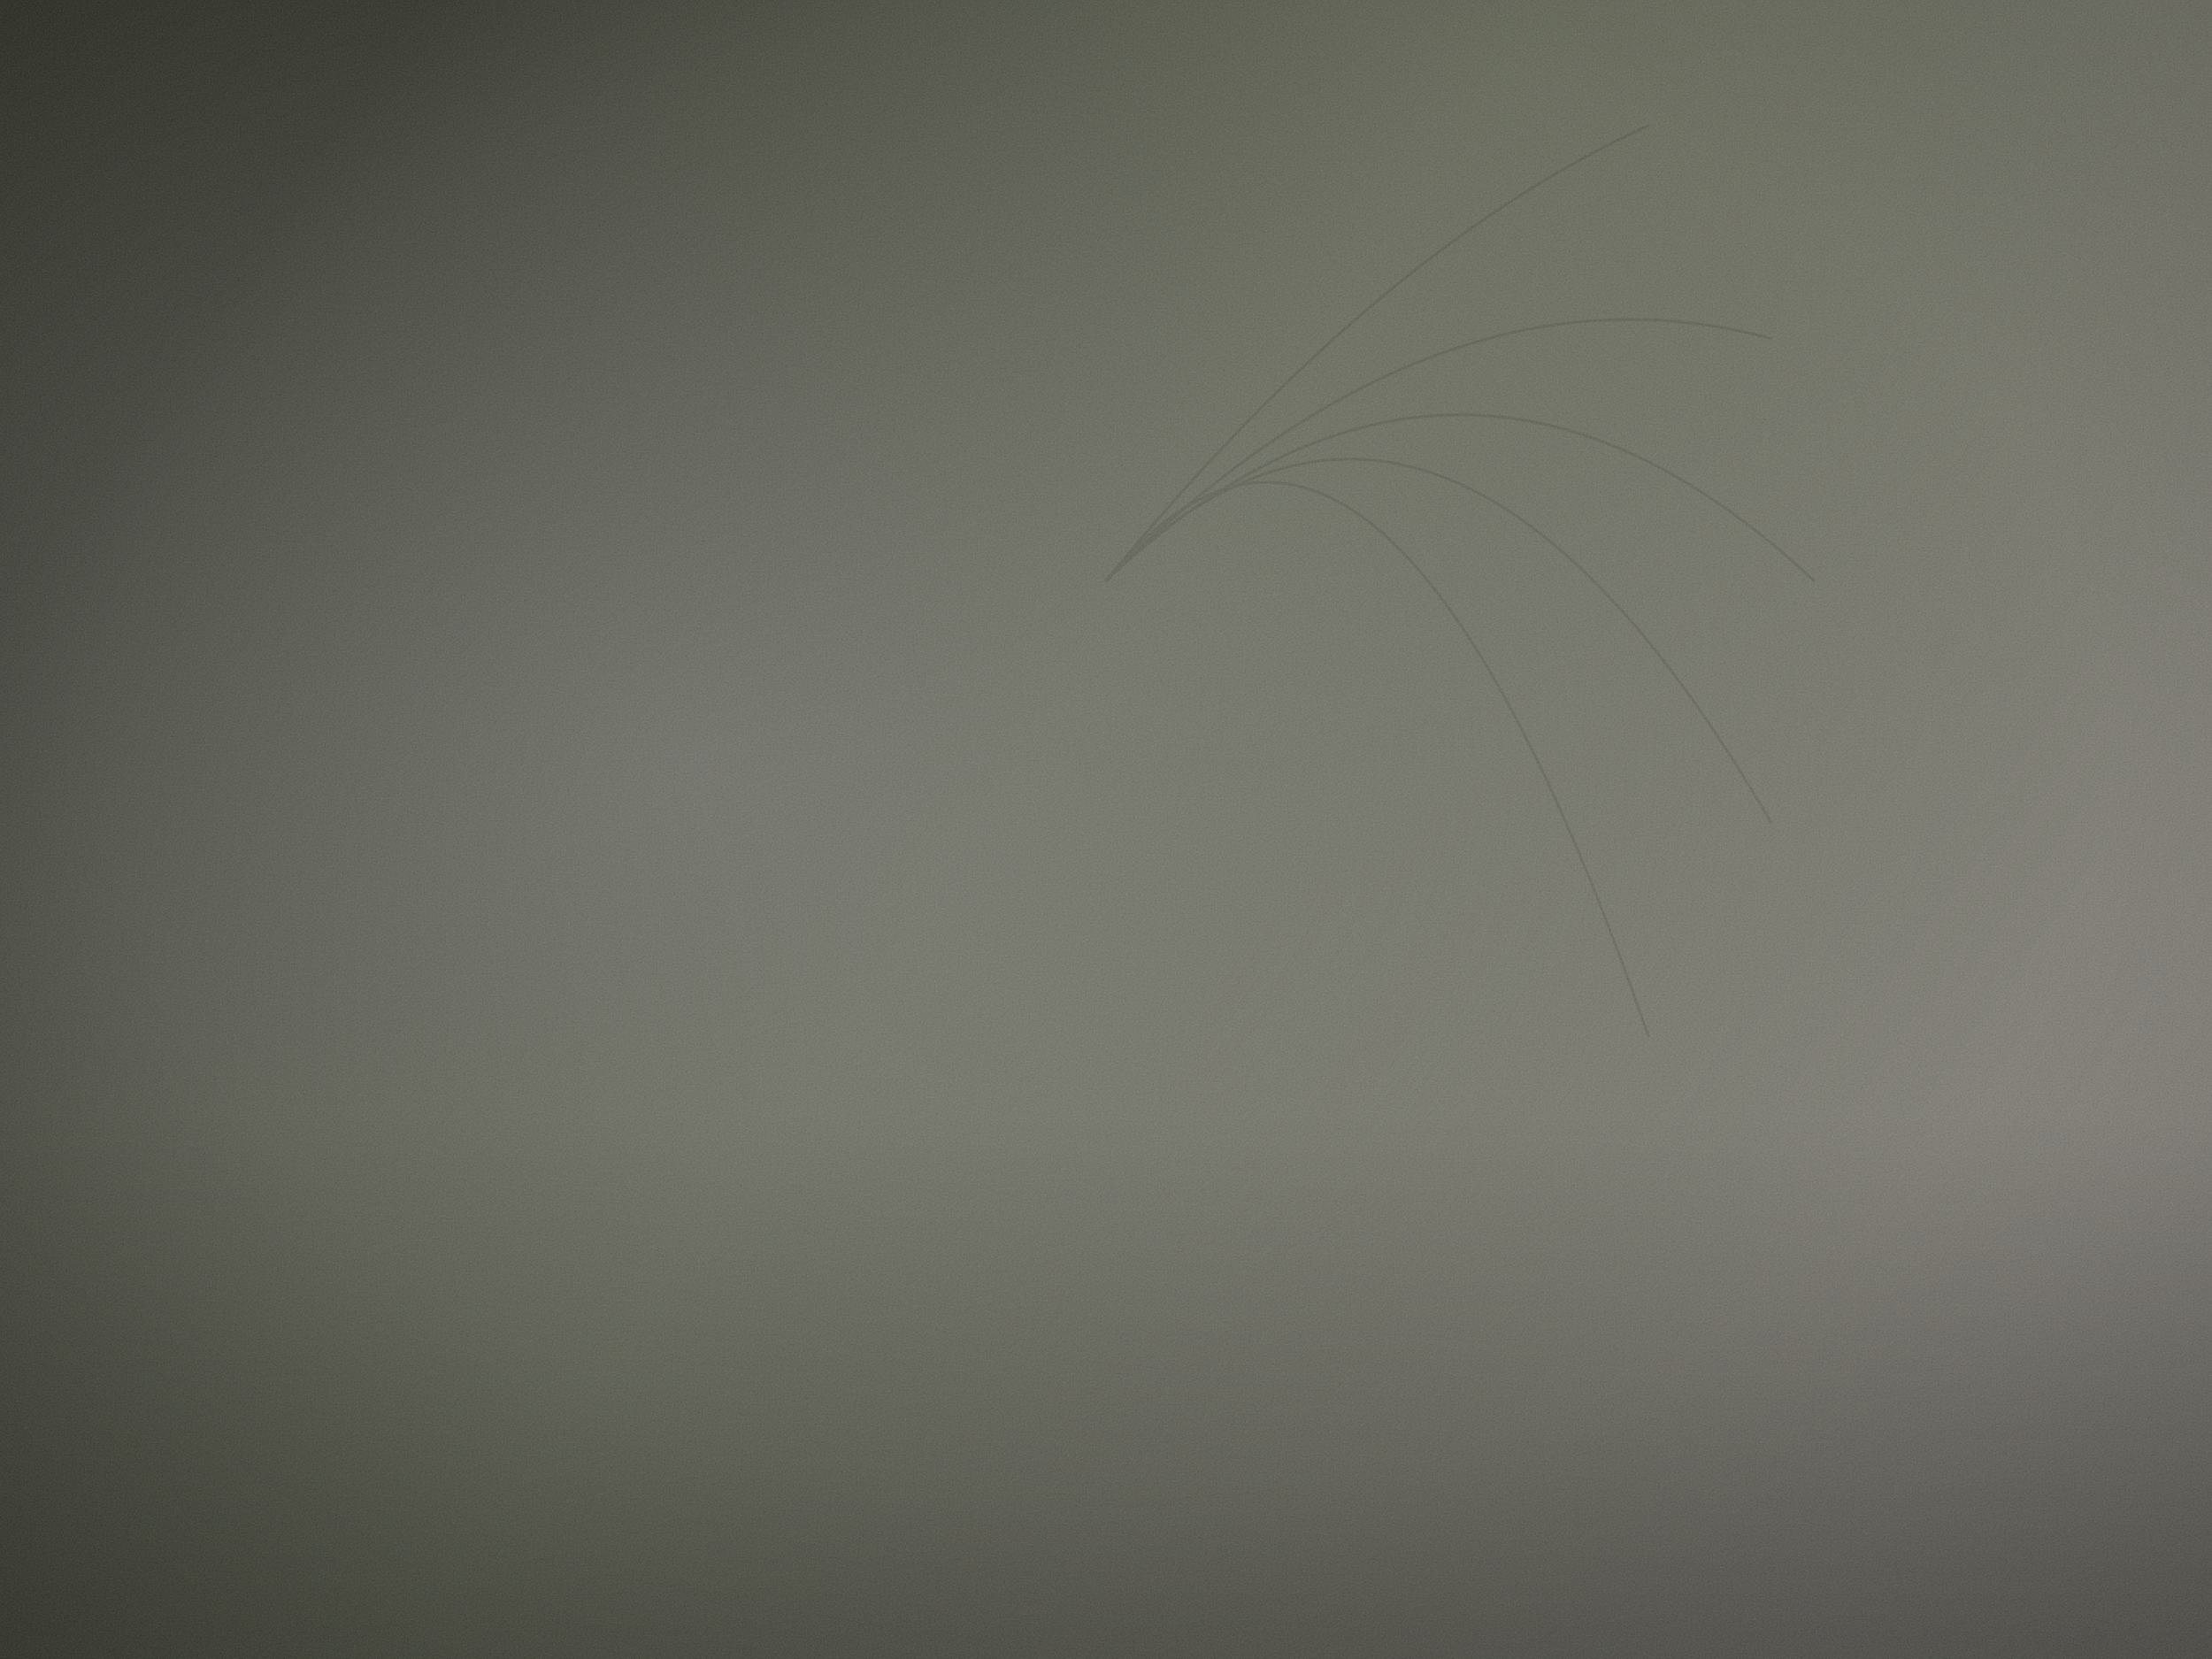
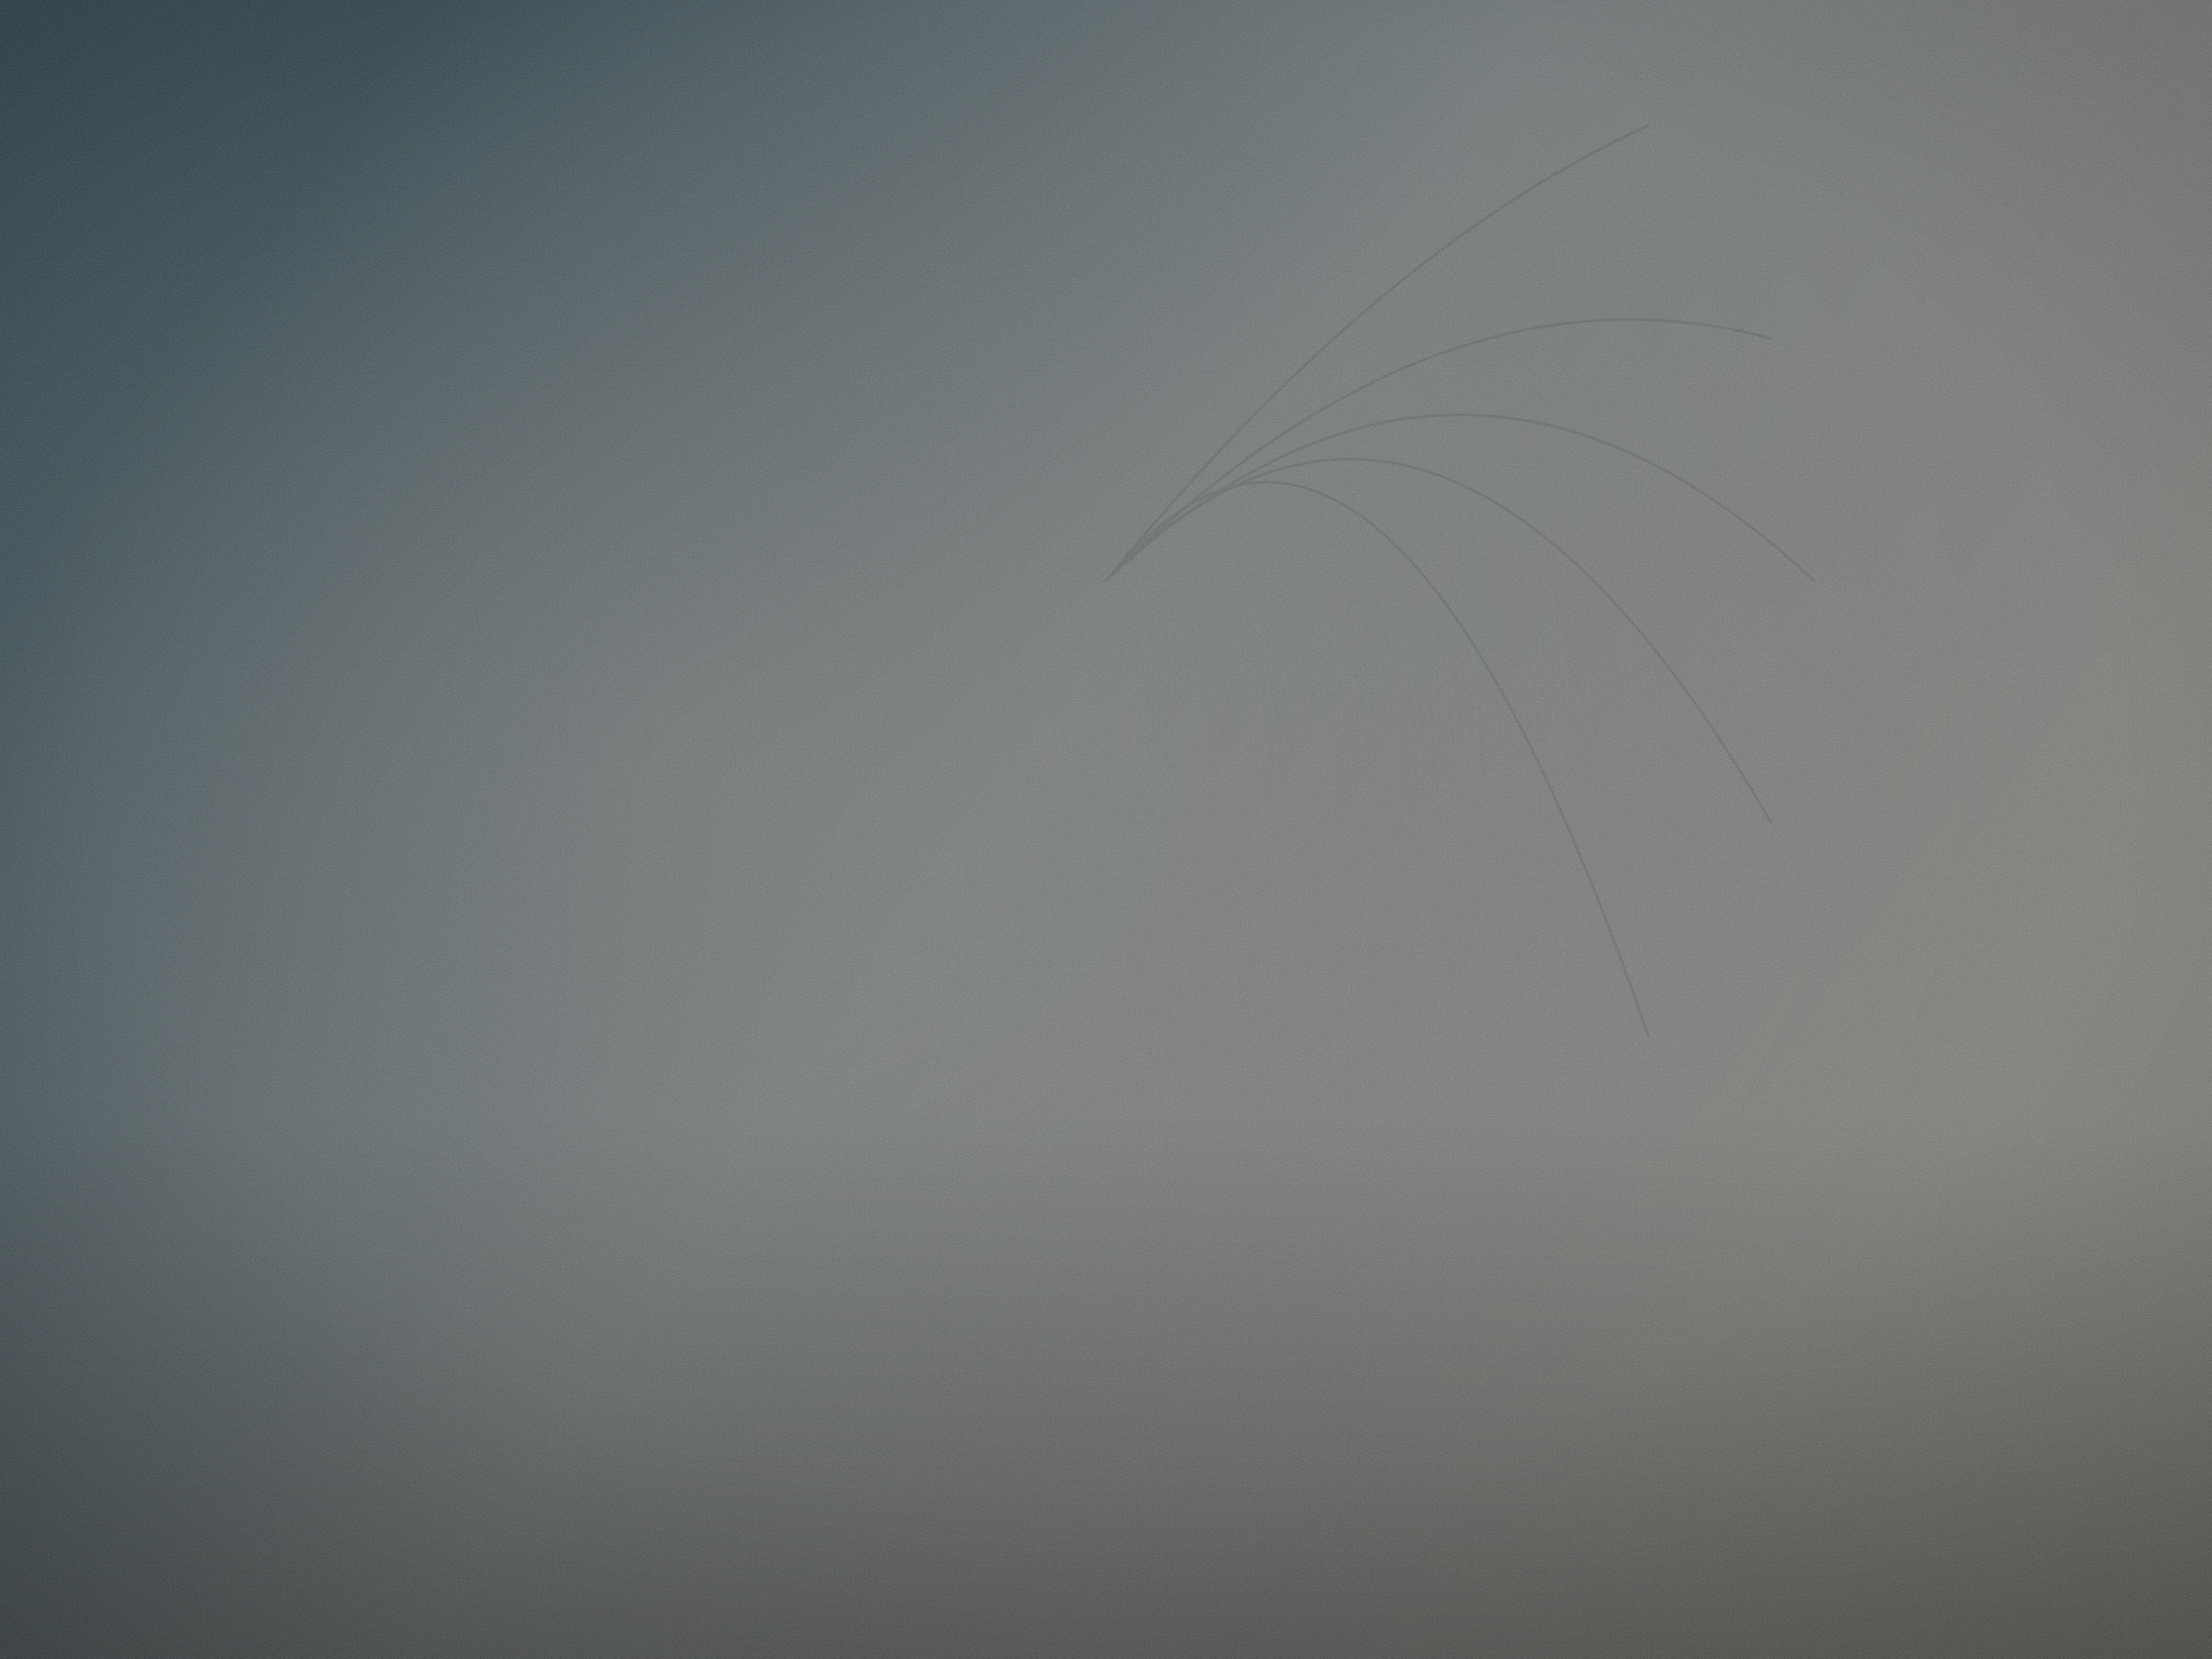
<svg xmlns="http://www.w3.org/2000/svg" width="1600" height="1200" viewBox="0 0 1600 1200" role="img" aria-label="StayHaus placeholder imagery">
  <defs>
    <linearGradient id="bg-propertybayfrontmodern4" gradientTransform="rotate(208 0.5 0.5)">
-       <stop offset="0%" stop-color="#F2ECE0" />
-       <stop offset="55%" stop-color="#B8BFA0" />
-       <stop offset="100%" stop-color="#4F5340" />
+       <stop offset="0%" stop-color="#F7F3EA" />
+       <stop offset="55%" stop-color="#D5E1E3" />
+       <stop offset="100%" stop-color="#4F7A8C" />
    </linearGradient>
    <radialGradient id="glow-propertybayfrontmodern4" cx="31.578%" cy="46.017%" r="60%">
      <stop offset="0%" stop-color="#FFFDF8" stop-opacity="0.55" />
      <stop offset="100%" stop-color="#FFFDF8" stop-opacity="0" />
    </radialGradient>
    <linearGradient id="floor-propertybayfrontmodern4" x1="0" y1="0" x2="0" y2="1">
-       <stop offset="0%" stop-color="#26281E" stop-opacity="0" />
-       <stop offset="100%" stop-color="#26281E" stop-opacity="0.4" />
+       <stop offset="0%" stop-color="#2E2F2C" stop-opacity="0" />
+       <stop offset="100%" stop-color="#2E2F2C" stop-opacity="0.4" />
    </linearGradient>
    <radialGradient id="vig-propertybayfrontmodern4" cx="50%" cy="45%" r="75%">
      <stop offset="60%" stop-color="#000000" stop-opacity="0" />
      <stop offset="100%" stop-color="#000000" stop-opacity="0.18" />
    </radialGradient>
    <filter id="grain-propertybayfrontmodern4">
      <feTurbulence type="fractalNoise" baseFrequency="0.85" numOctaves="2" stitchTiles="stitch" result="noise" />
      <feColorMatrix in="noise" type="saturate" values="0" />
      <feComponentTransfer>
        <feFuncA type="linear" slope="0.05" />
      </feComponentTransfer>
      <feComposite operator="over" in2="SourceGraphic" />
    </filter>
  </defs>
  <rect width="1600" height="1200" fill="url(#bg-propertybayfrontmodern4)" />
  <rect width="1600" height="1200" fill="url(#glow-propertybayfrontmodern4)" />
-   <g opacity="0.14" stroke="#3A3D2E" stroke-width="2" fill="none" stroke-linecap="round">
+   <g opacity="0.14" stroke="#4A4B48" stroke-width="2" fill="none" stroke-linecap="round">
    <path d="M 800 420 Q 996.107 180 1192.215 90.893" />
    <path d="M 800 420 Q 1040.561 180 1281.123 244.886" />
    <path d="M 800 420 Q 1056 180 1312 420" />
    <path d="M 800 420 Q 1040.561 180 1281.123 595.114" />
    <path d="M 800 420 Q 996.107 180 1192.215 749.107" />
  </g>
  <rect y="809.146" width="1600" height="390.854" fill="url(#floor-propertybayfrontmodern4)" />
  <rect width="1600" height="1200" fill="url(#vig-propertybayfrontmodern4)" />
  <rect width="1600" height="1200" filter="url(#grain-propertybayfrontmodern4)" opacity="0.5" />
</svg>
